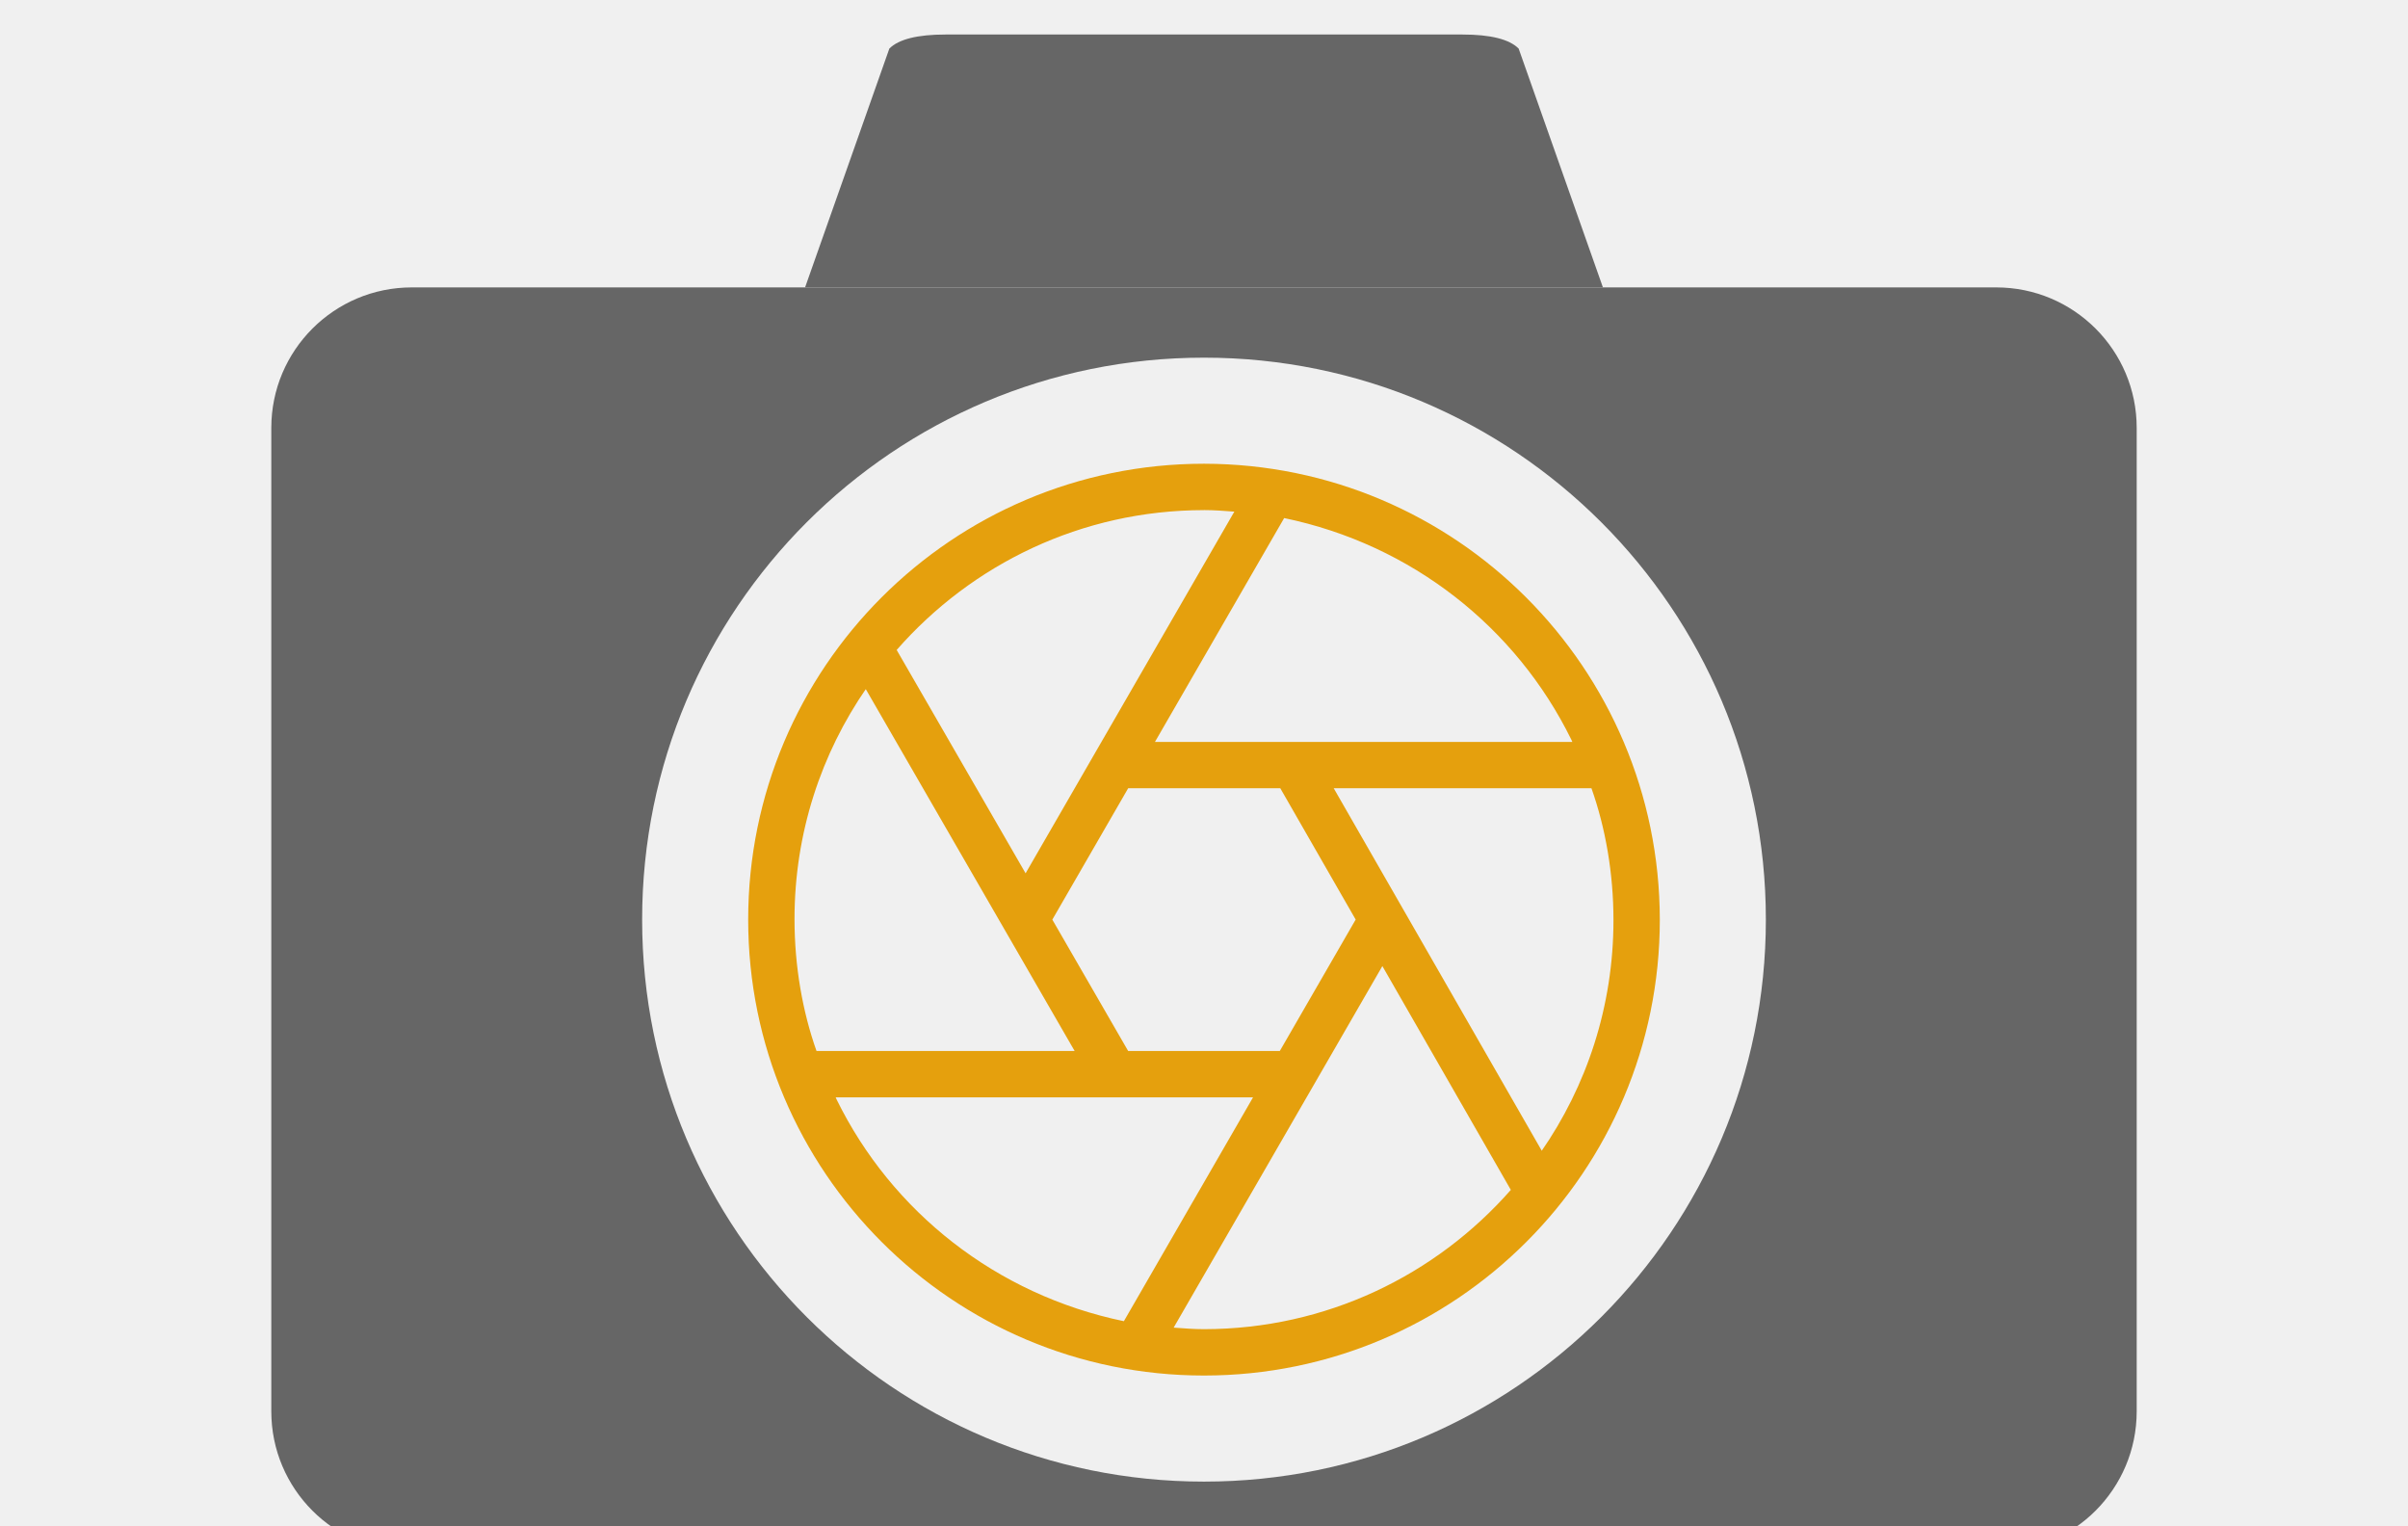
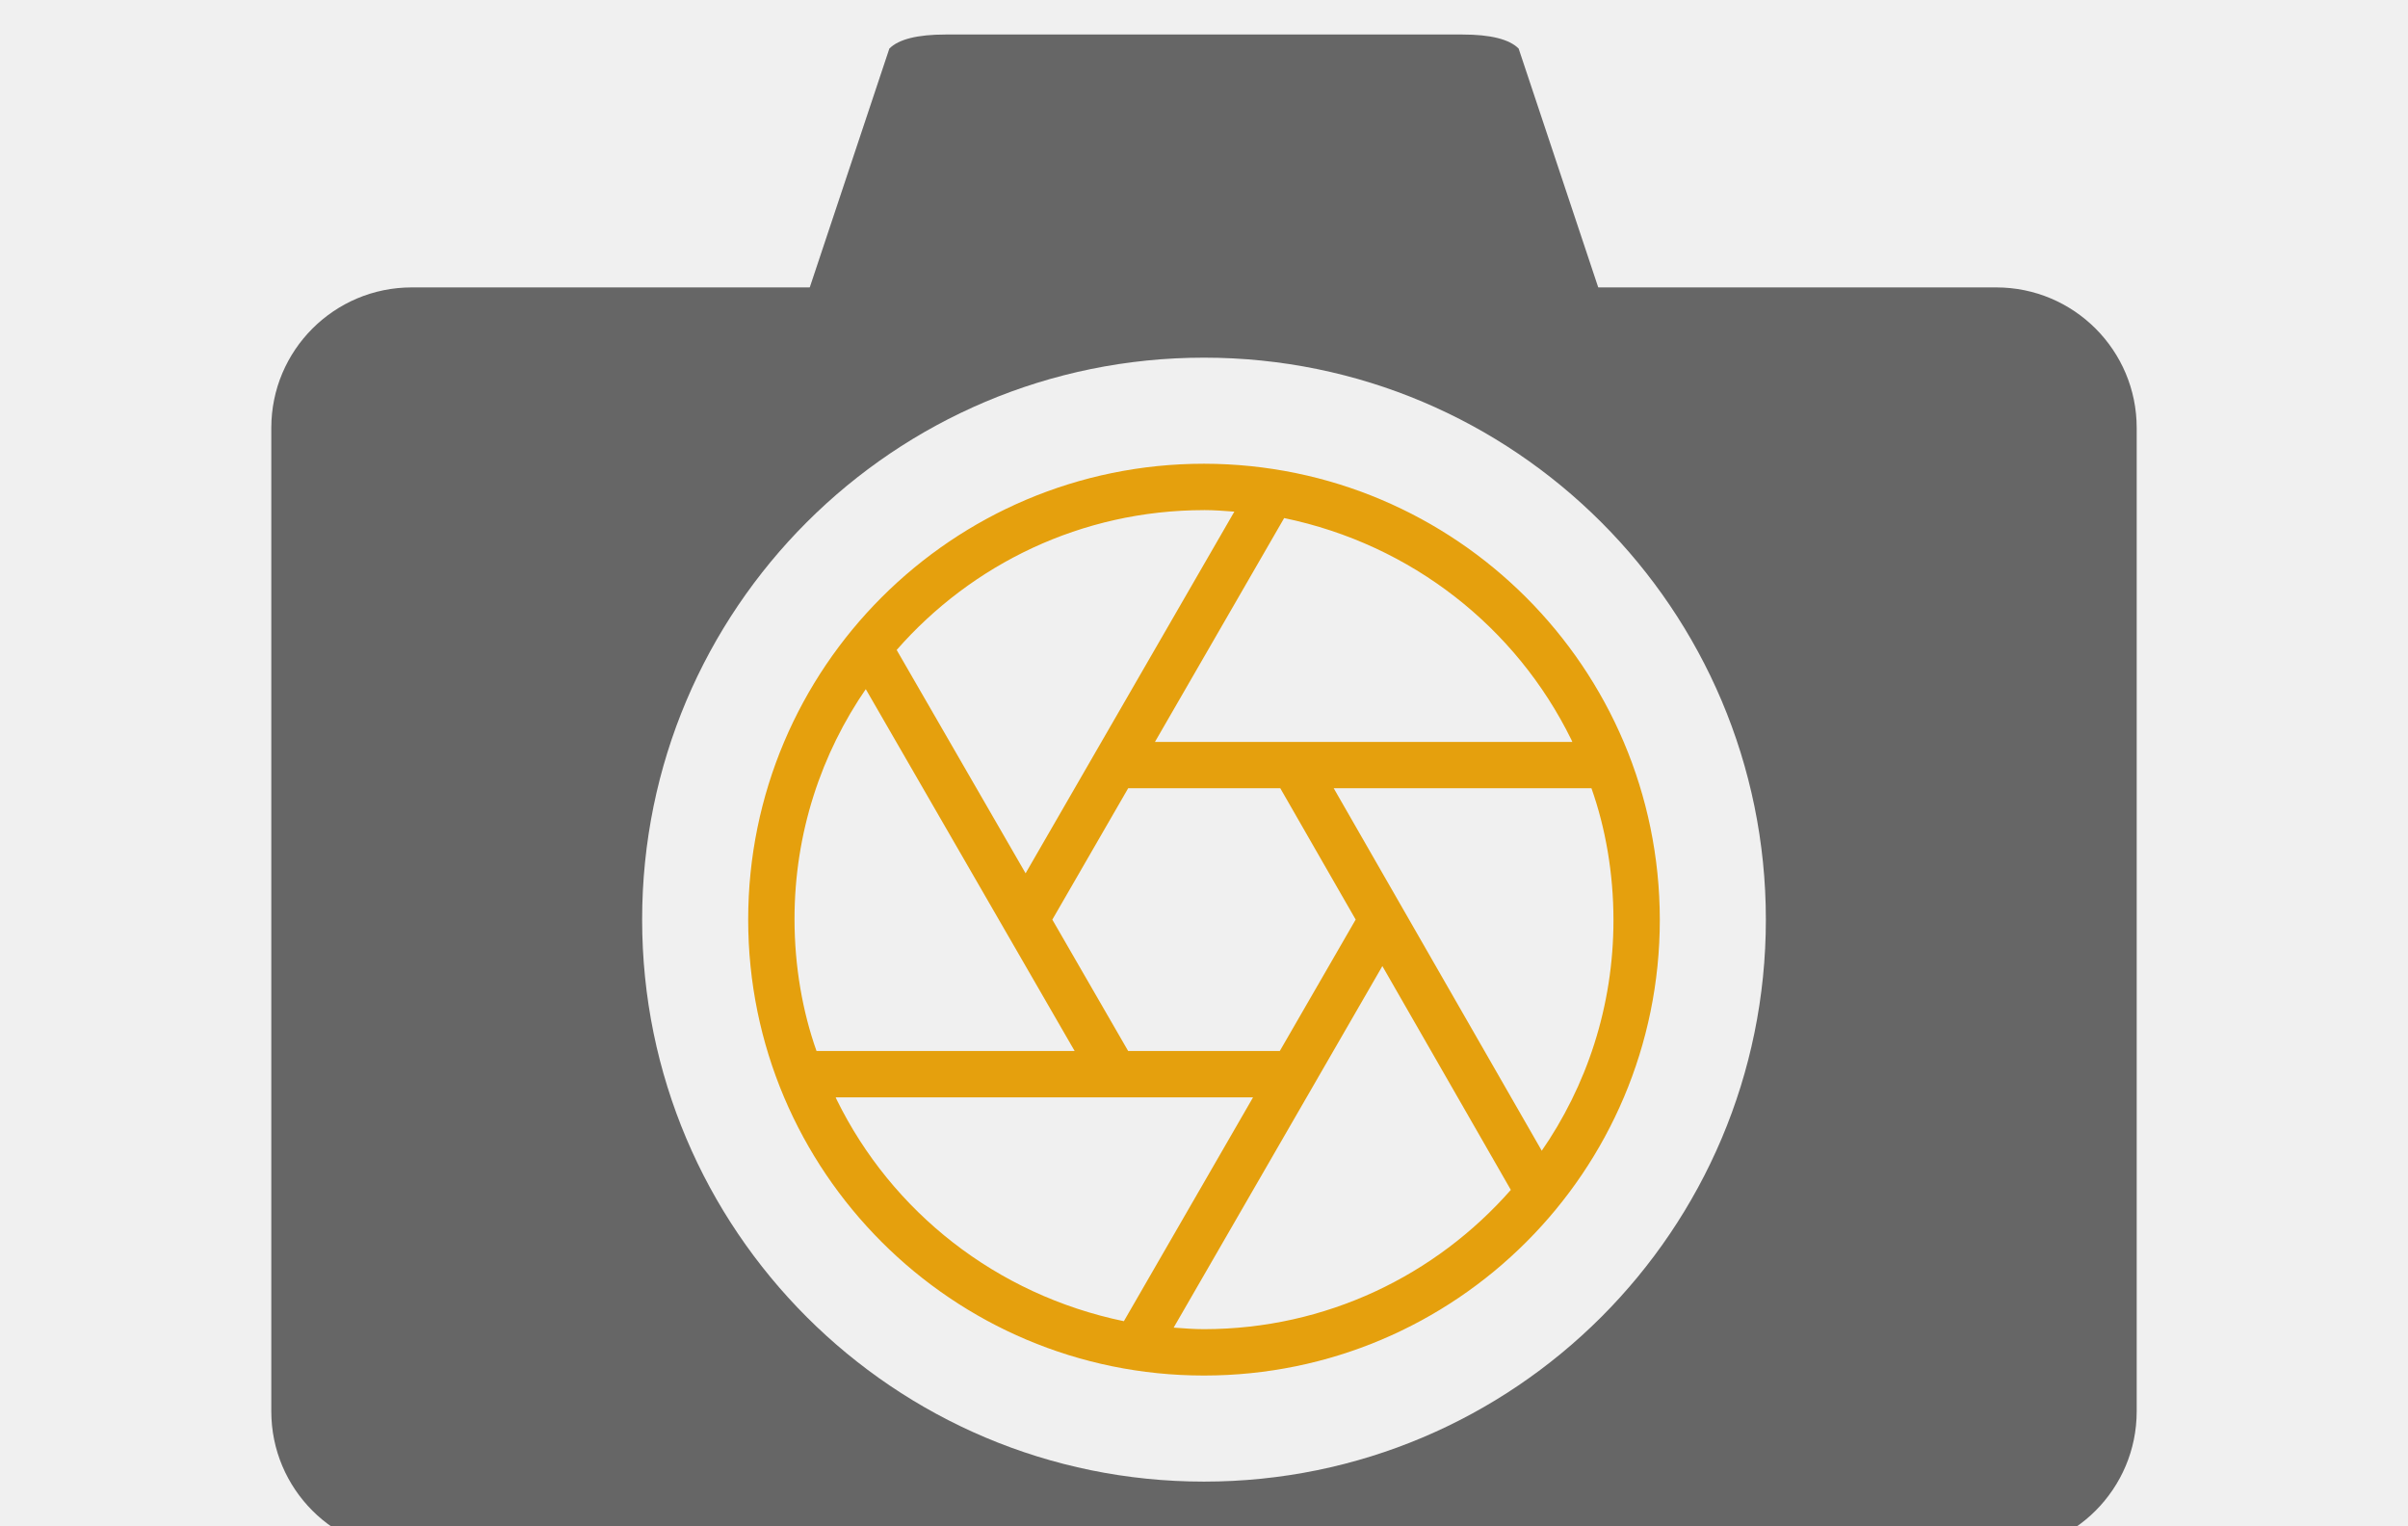
<svg xmlns="http://www.w3.org/2000/svg" width="600" height="380" viewBox="212 320 600 380">
  <defs>
    <mask id="lensCutout" maskContentUnits="userSpaceOnUse">
      <rect x="0" y="0" width="1024" height="1024" fill="white" />
      <circle cx="512" cy="565" r="200" fill="black" />
    </mask>
  </defs>
  <g transform="translate(512, 512) scale(0.7) translate(-512, -512)">
    <g fill="#666666" mask="url(#lensCutout)">
      <rect x="180" y="340" width="664" height="450" rx="50" ry="50" />
-       <path d="M 370 340 L 400 255 Q 405 250 420 250 L 604 250 Q 619 250 624 255 L 654 340 Z" />
+       <path d="M 370 345 L 400 255 Q 405 250 420 250 L 604 250 Q 619 250 624 255 L 654 345 Z" />
    </g>
    <g transform="translate(512, 565) scale(11) translate(-16, -16)">
      <path fill="#e5a00d" d="M16 1.25c-8.146 0-14.75 6.604-14.75 14.75s6.604 14.75 14.75 14.75c8.146 0 14.75-6.604 14.75-14.75v0c-0.010-8.142-6.608-14.74-14.749-14.75h-0.001zM18.453 20.25h-4.907l-2.454-4.25 2.454-4.25h4.923l2.439 4.248zM20.198 11.75h8.34c0.451 1.272 0.712 2.74 0.712 4.268 0 2.788-0.868 5.374-2.349 7.501l0.028-0.043zM27.919 10.25h-13.506l4.181-7.242c4.137 0.858 7.512 3.548 9.29 7.164l0.035 0.078zM16 2.75c0.331 0 0.656 0.026 0.982 0.050l-6.755 11.701-4.172-7.226c2.433-2.777 5.985-4.522 9.945-4.524h0zM5.056 8.544l6.758 11.706h-8.353c-0.451-1.272-0.712-2.739-0.712-4.268 0-2.78 0.863-5.358 2.335-7.482l-0.029 0.044zM4.081 21.75h13.506l-4.18 7.242c-4.138-0.858-7.513-3.548-9.291-7.164l-0.035-0.078zM16 29.25c-0.331 0-0.656-0.026-0.982-0.050l6.754-11.697 4.157 7.241c-2.432 2.766-5.977 4.503-9.929 4.506h-0z" />
    </g>
  </g>
</svg>
